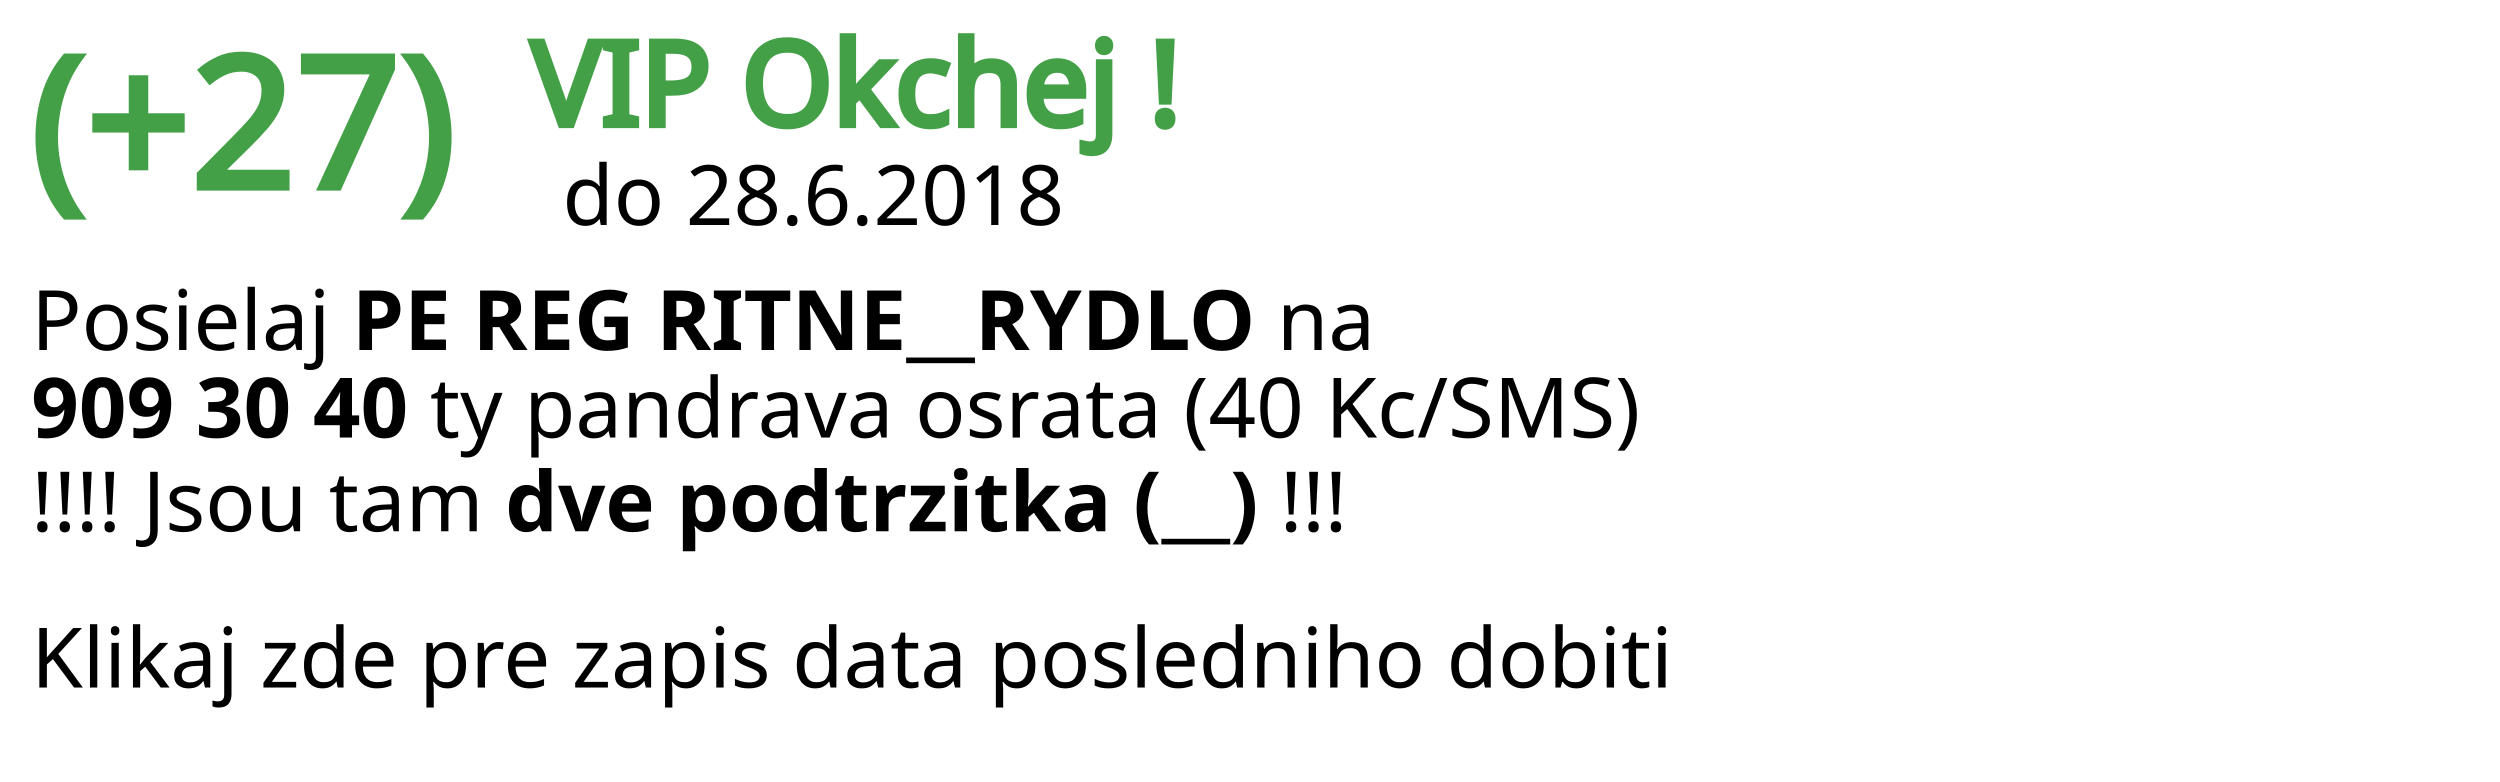
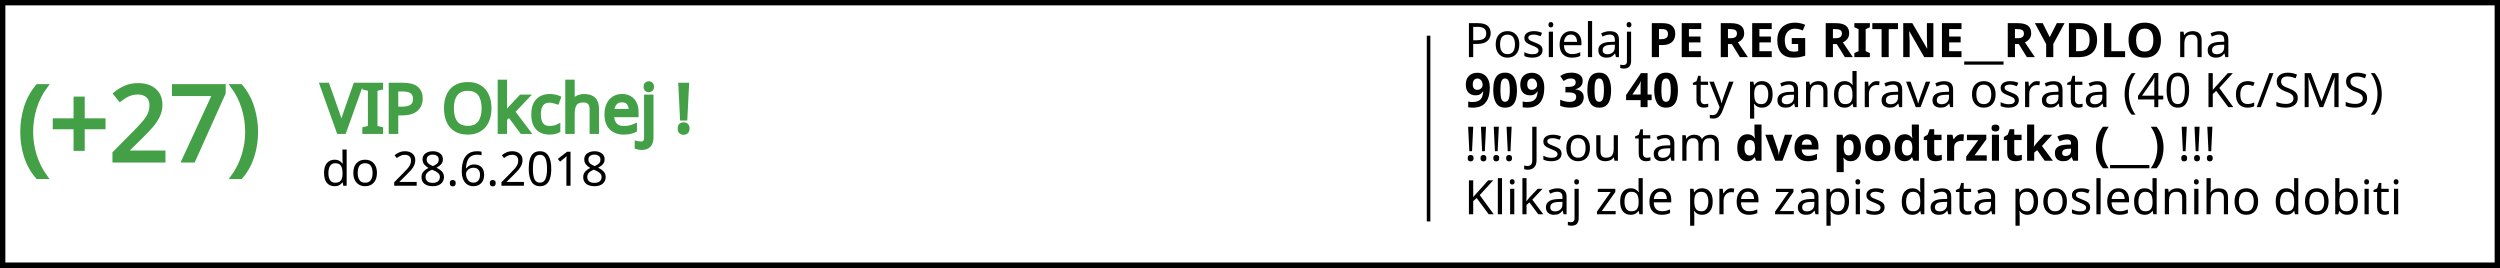
- <svg xmlns="http://www.w3.org/2000/svg" xmlns:xlink="http://www.w3.org/1999/xlink" version="1.1" width="400" height="125">
+ <svg xmlns="http://www.w3.org/2000/svg" xmlns:xlink="http://www.w3.org/1999/xlink" version="1.1" width="700" height="75">
  <style type="text/css">
         
       text {
              font-family: Verdana,sans-serif;
       }
       text.green {
          stroke: #43A047;
          fill:   #43A047;
       }
       text.yellow {
          stroke: #FFAB00;
          fill:   #FFAB00;
       }
           text.red {
              stroke: #DD2C00;
              fill:   #DD2C00;
           }
       text.brown {
          stroke: #6D4C41;
          fill: #6D4C41;
       }
           text.black {
              fill:   #000000;
           }
       text.large {
         font-size: 22pt;
       }
       text.middle {
          font-size: 14pt;
       }
       text.small {
          font-size: 10pt;
       }
       a text:hover {
          cursor: pointer;
       }
       a text:hover {
          text-decoration: underline;
       }
   
       tspan.bold {
          font-weight: bold;
       }
         
       </style>
-   <text x="5" y="30" class="green large">
+   <rect width="700" height="75" style="fill: none; stroke-width:3;stroke:rgb(0,0,0)" />
+   <line x1="400" x2="400" y1="10" y2="62" style="fill: none; stroke-width:1;stroke:rgb(0,0,0)" />
+   <text x="5" y="45" class="green large">
    (+27)
    </text>
-   <text x="85" y="20" class="green middle">
+   <text x="90" y="37" class="green middle">
    VIP Okchej !
    </text>
-   <text x="90" y="36" class="small">
+   <text x="90" y="52" class="small">
    do 28.6.2018
    </text>
-   <text x="5" y="56" class="black small">
+   <text x="410" y="16" class="black small">
     Posielaj <tspan class="bold">PE REG RITNE__RYDLO</tspan> na 
  </text>
-   <text x="5" y="70" class="black small">
+   <text x="410" y="30" class="black small">
    <tspan class="bold">909 30 40</tspan> ty pandrava osrata (40 Kc/SMS)
  </text>
-   <text x="5" y="85" class="black small">
+   <text x="410" y="45" class="black small">
   !!!! Jsou tam <tspan class="bold">dve podtrzitka (__)</tspan> !!!
  </text>
  <a xlink:href="https://anotepad.com/notes/p359qh">
-     <text x="5" y="110" class="black small">
+     <text x="410" y="60" class="black small">
    Klikaj zde pre zapis data posledniho dobiti 
  </text>
  </a>
</svg>
